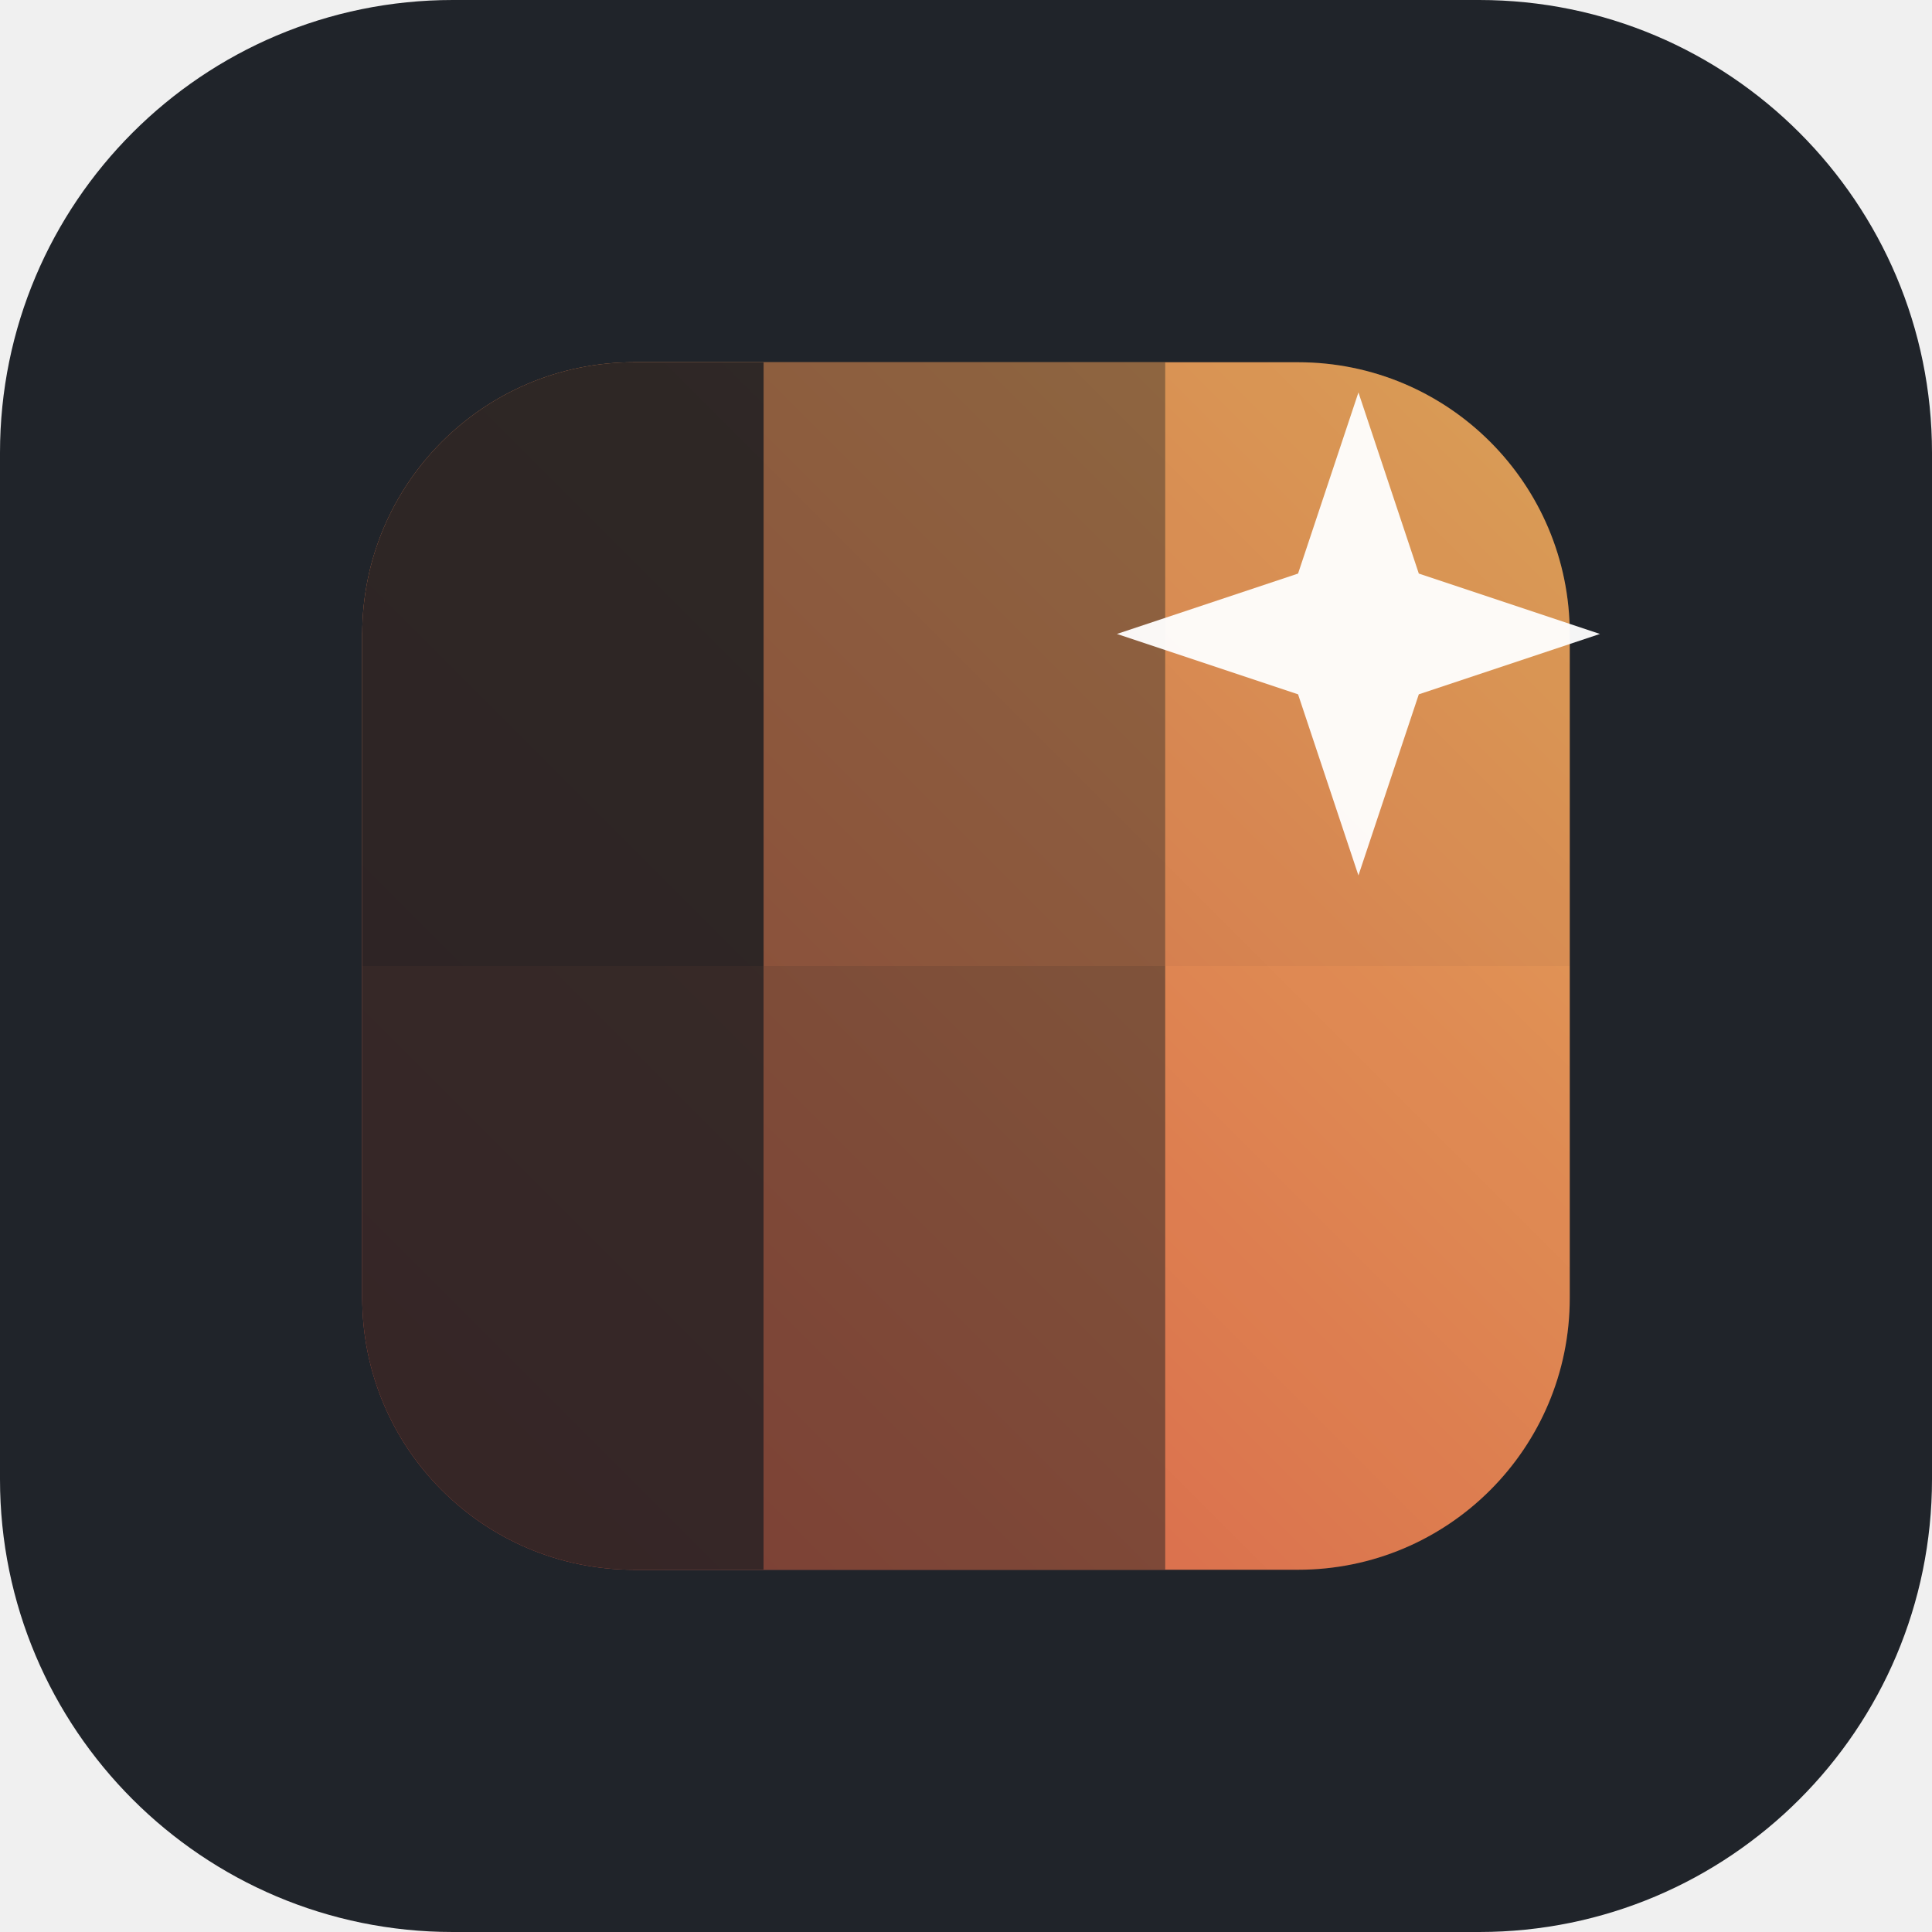
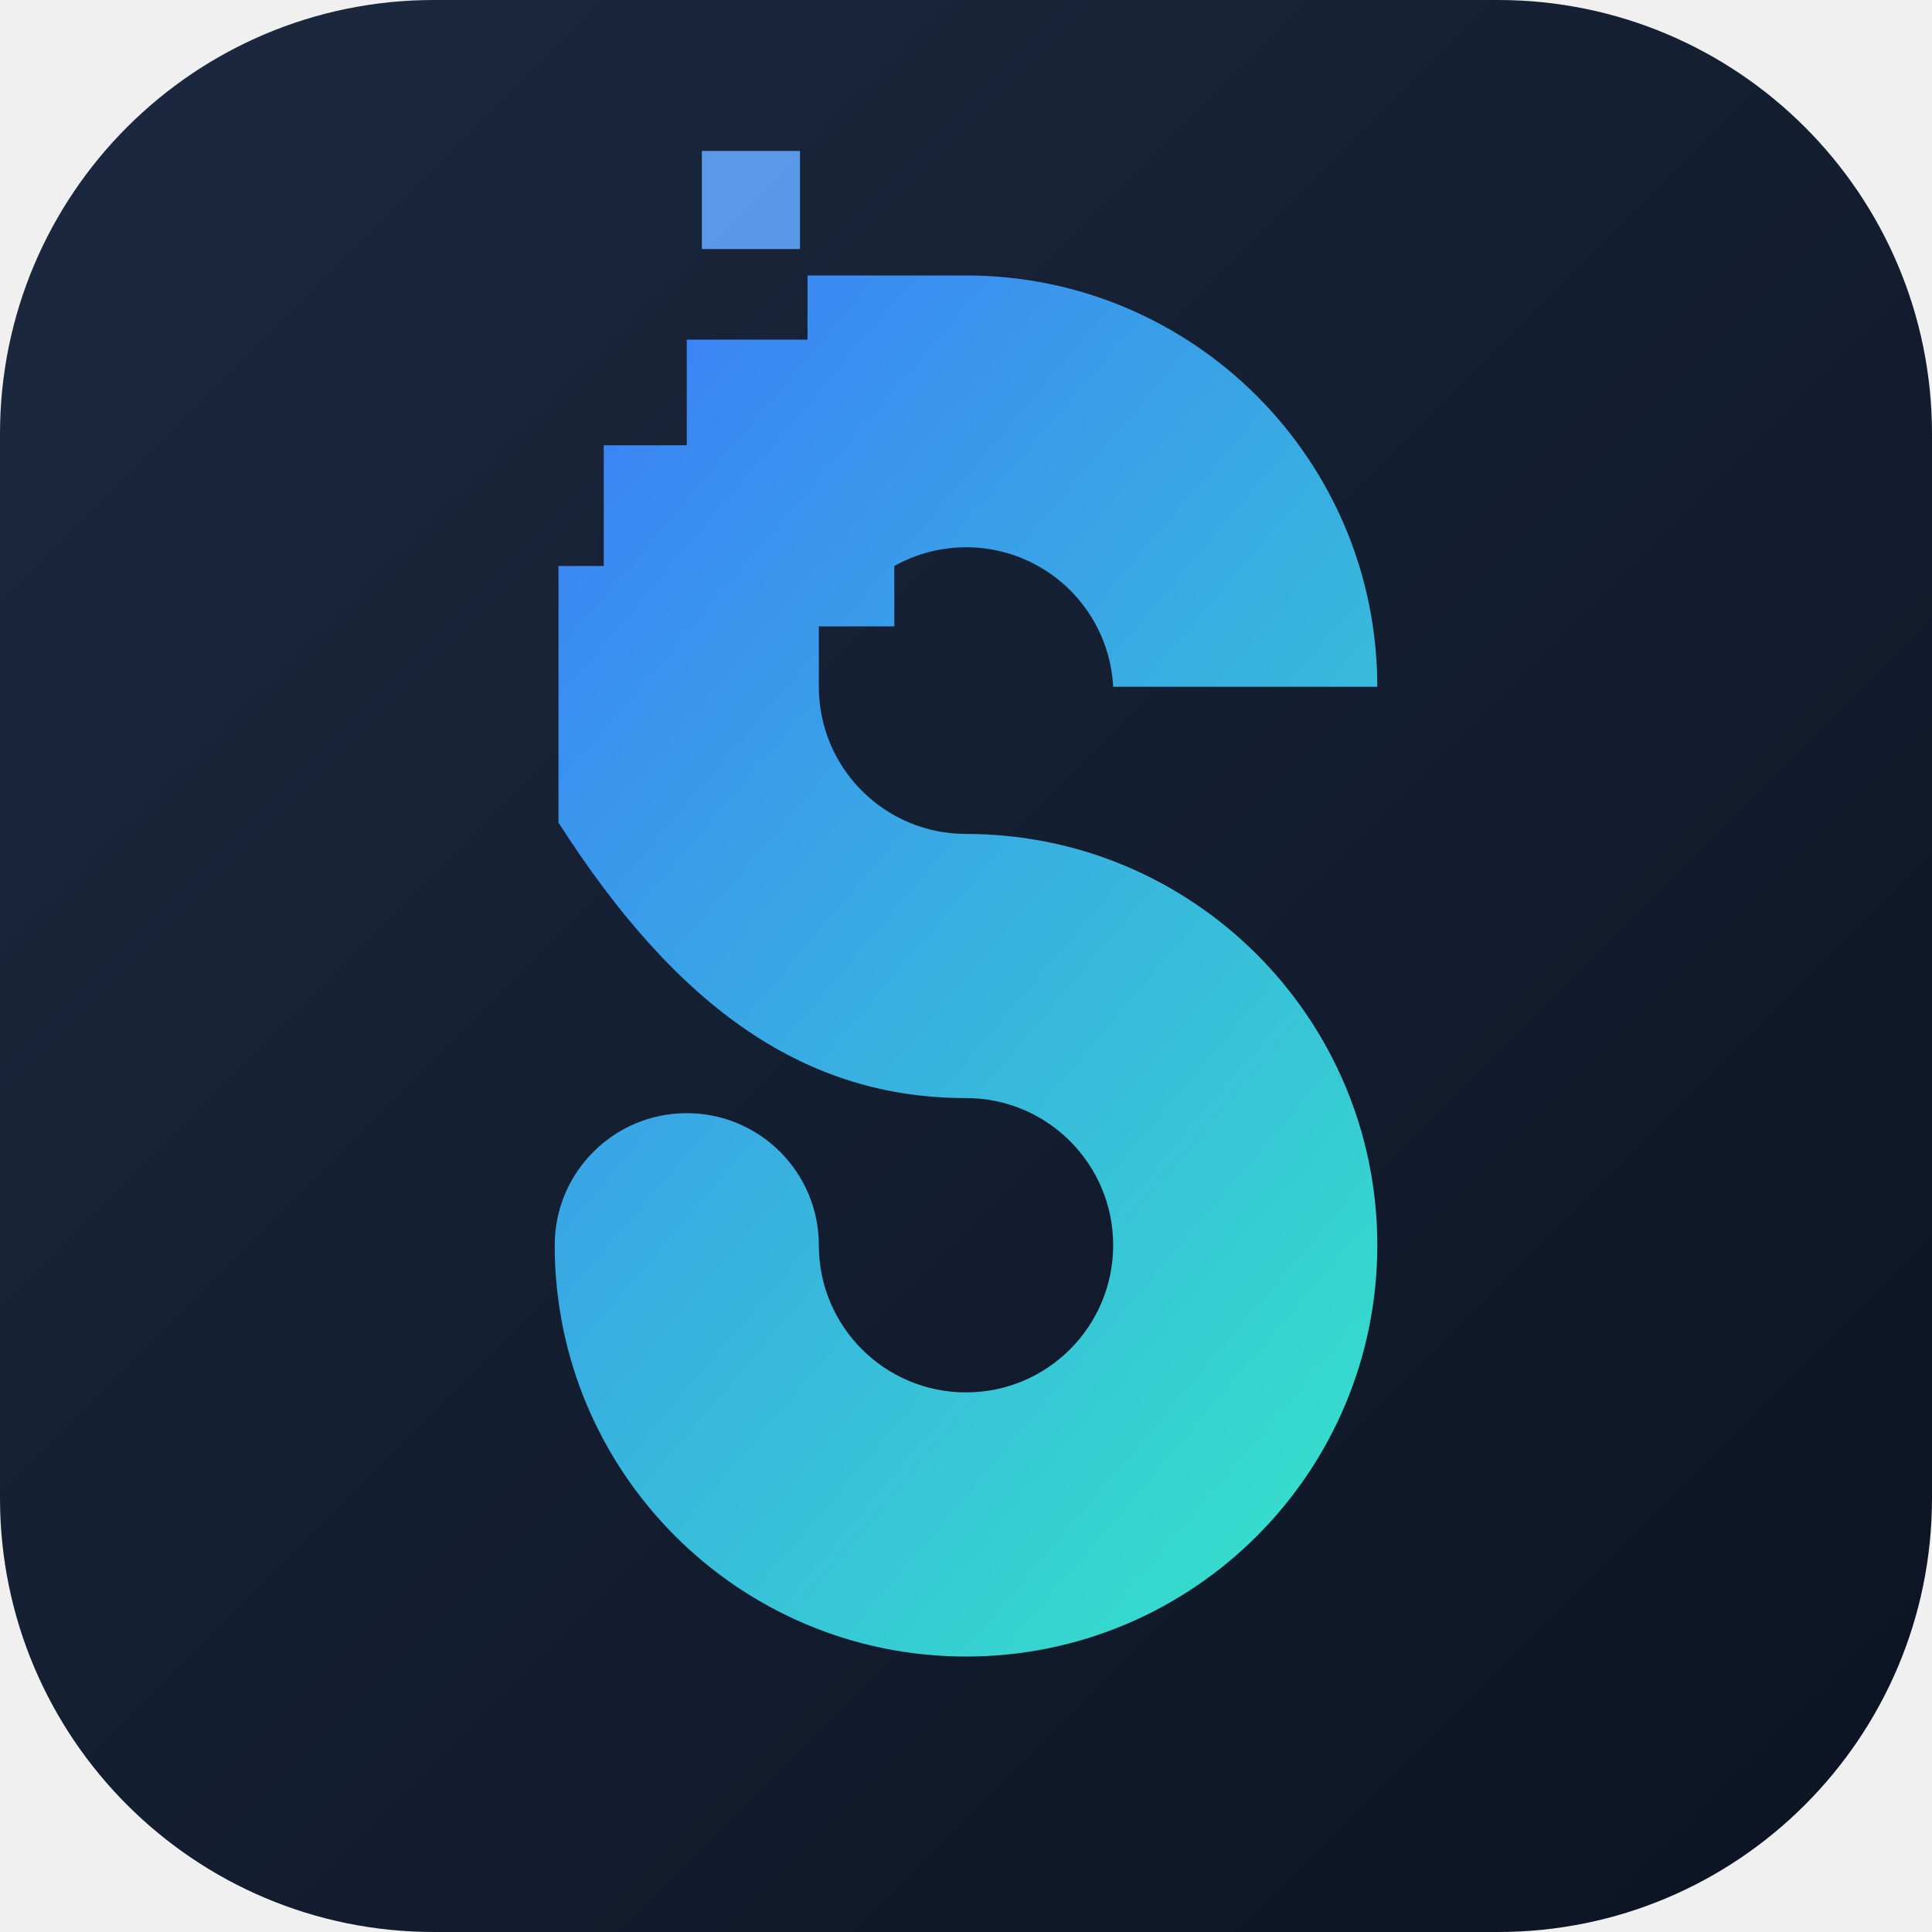
- <svg xmlns="http://www.w3.org/2000/svg" width="64" height="64" viewBox="0 0 64 64" fill="none">
+ <svg xmlns="http://www.w3.org/2000/svg" viewBox="0 0 512 512">
  <defs>
-     <linearGradient id="i" x1="12" y1="52" x2="52" y2="12" gradientUnits="userSpaceOnUse">
-       <stop stop-color="#e85d4a" />
-       <stop offset="1" stop-color="#f4b15e" />
+     <linearGradient id="fbg" x1="0" y1="0" x2="1" y2="1">
+       <stop offset="0" stop-color="#1c2940" />
+       <stop offset="1" stop-color="#0c1322" />
    </linearGradient>
-     <clipPath id="c">
-       <rect x="12" y="12" width="40" height="40" rx="9" />
-     </clipPath>
+     <linearGradient id="fs" x1="0.15" y1="0" x2="0.85" y2="1">
+       <stop offset="0" stop-color="#3b82f6" />
+       <stop offset="1" stop-color="#35e0ca" />
+     </linearGradient>
  </defs>
-   <rect width="64" height="64" rx="15" fill="#20242a" />
-   <g clip-path="url(#c)">
-     <rect x="12" y="12" width="40" height="40" fill="url(#i)" />
-     <g fill="#191c20">
-       <rect x="12" y="12" width="13.3" height="20" opacity="0.90" />
-       <rect x="12" y="32" width="13.3" height="20" opacity="0.86" />
-       <rect x="25.3" y="12" width="13.3" height="20" opacity="0.46" />
-       <rect x="25.3" y="32" width="13.3" height="20" opacity="0.52" />
-       <rect x="38.6" y="12" width="13.4" height="20" opacity="0.12" />
-       <rect x="38.6" y="32" width="13.4" height="20" opacity="0.08" />
-     </g>
-   </g>
-   <path transform="translate(45 21)" d="M0 -8 L2 -2 L8 0 L2 2 L0 8 L-2 2 L-8 0 L-2 -2 Z" fill="#ffffff" opacity="0.95" />
+   <rect width="512" height="512" rx="115" fill="url(#fbg)" />
+   <path fill="url(#fs)" d="M295 182 H365 A109 109 0 0 0 256 73 H214 V90 H182 V118 H160 V150 H148 V218 C180 268 214 291 256 291 A39 39 0 1 1 217 330 A35 35 0 0 0 147 330 A109 109 0 1 0 256 221 A39 39 0 0 1 217 182 V166 H237 V150 A39 39 0 0 1 295 182 Z" />
+   <rect x="186" y="40" width="26" height="26" fill="#60a5fa" opacity=".9" />
</svg>
